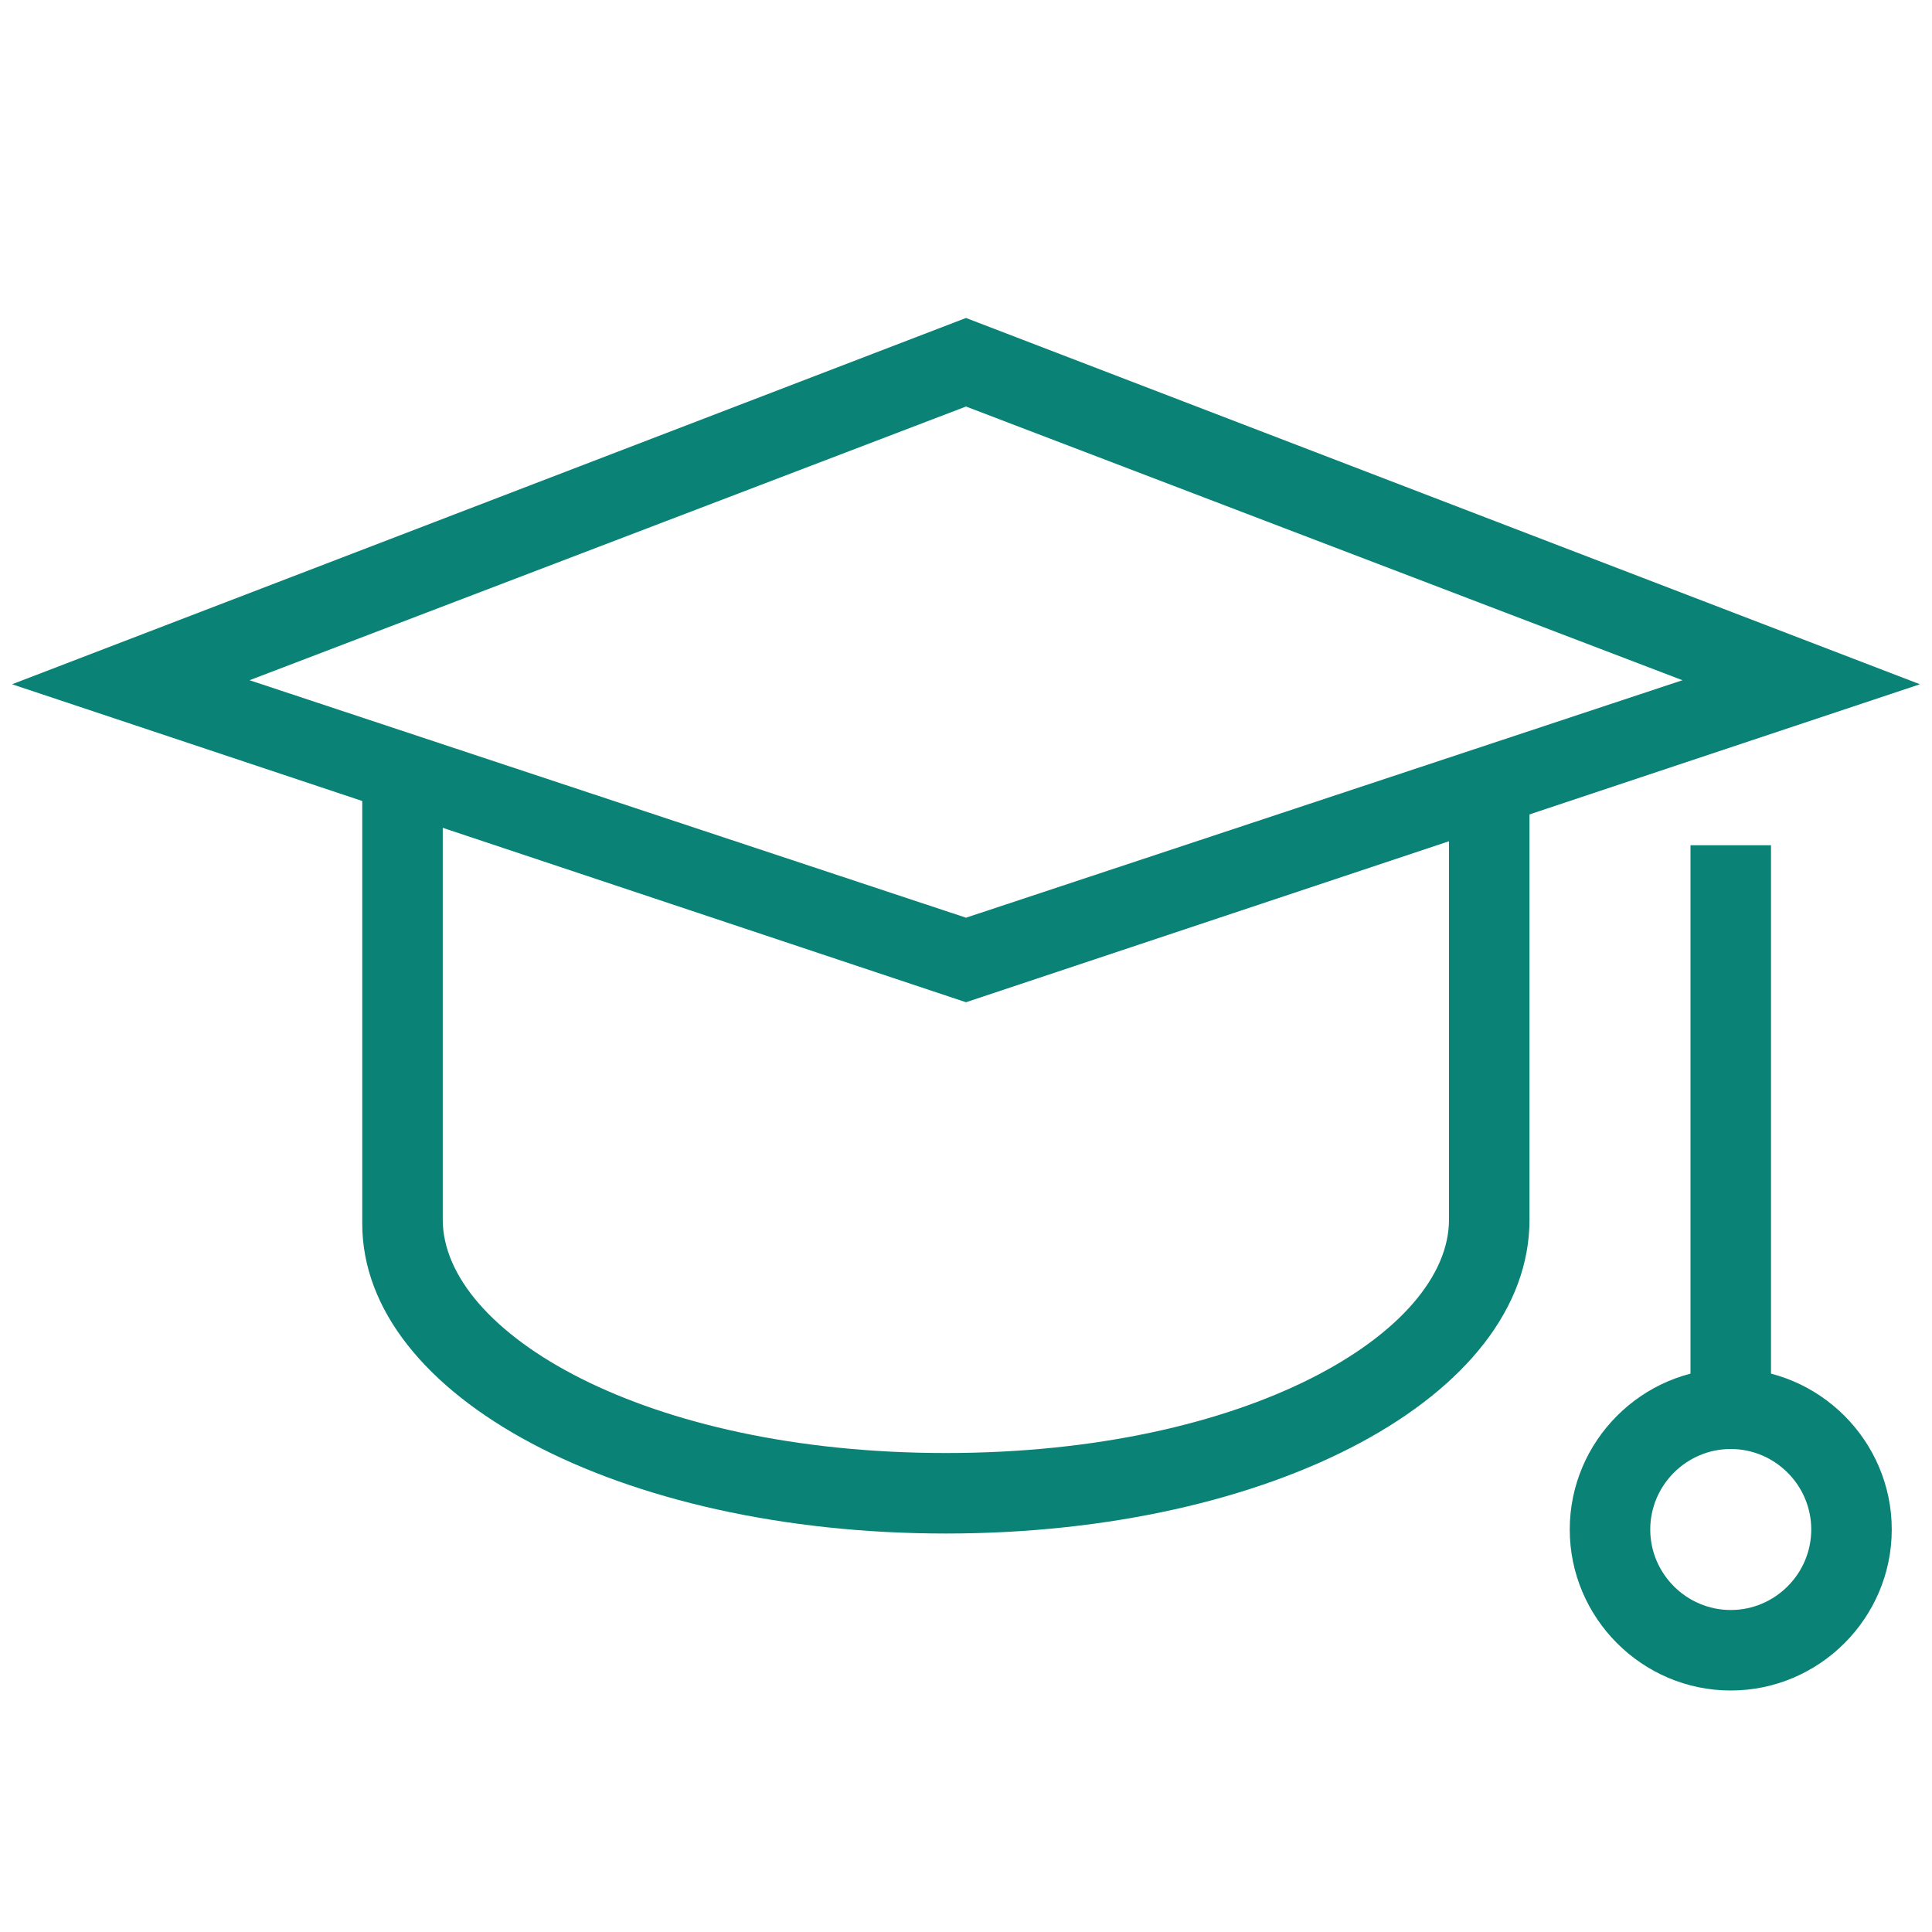
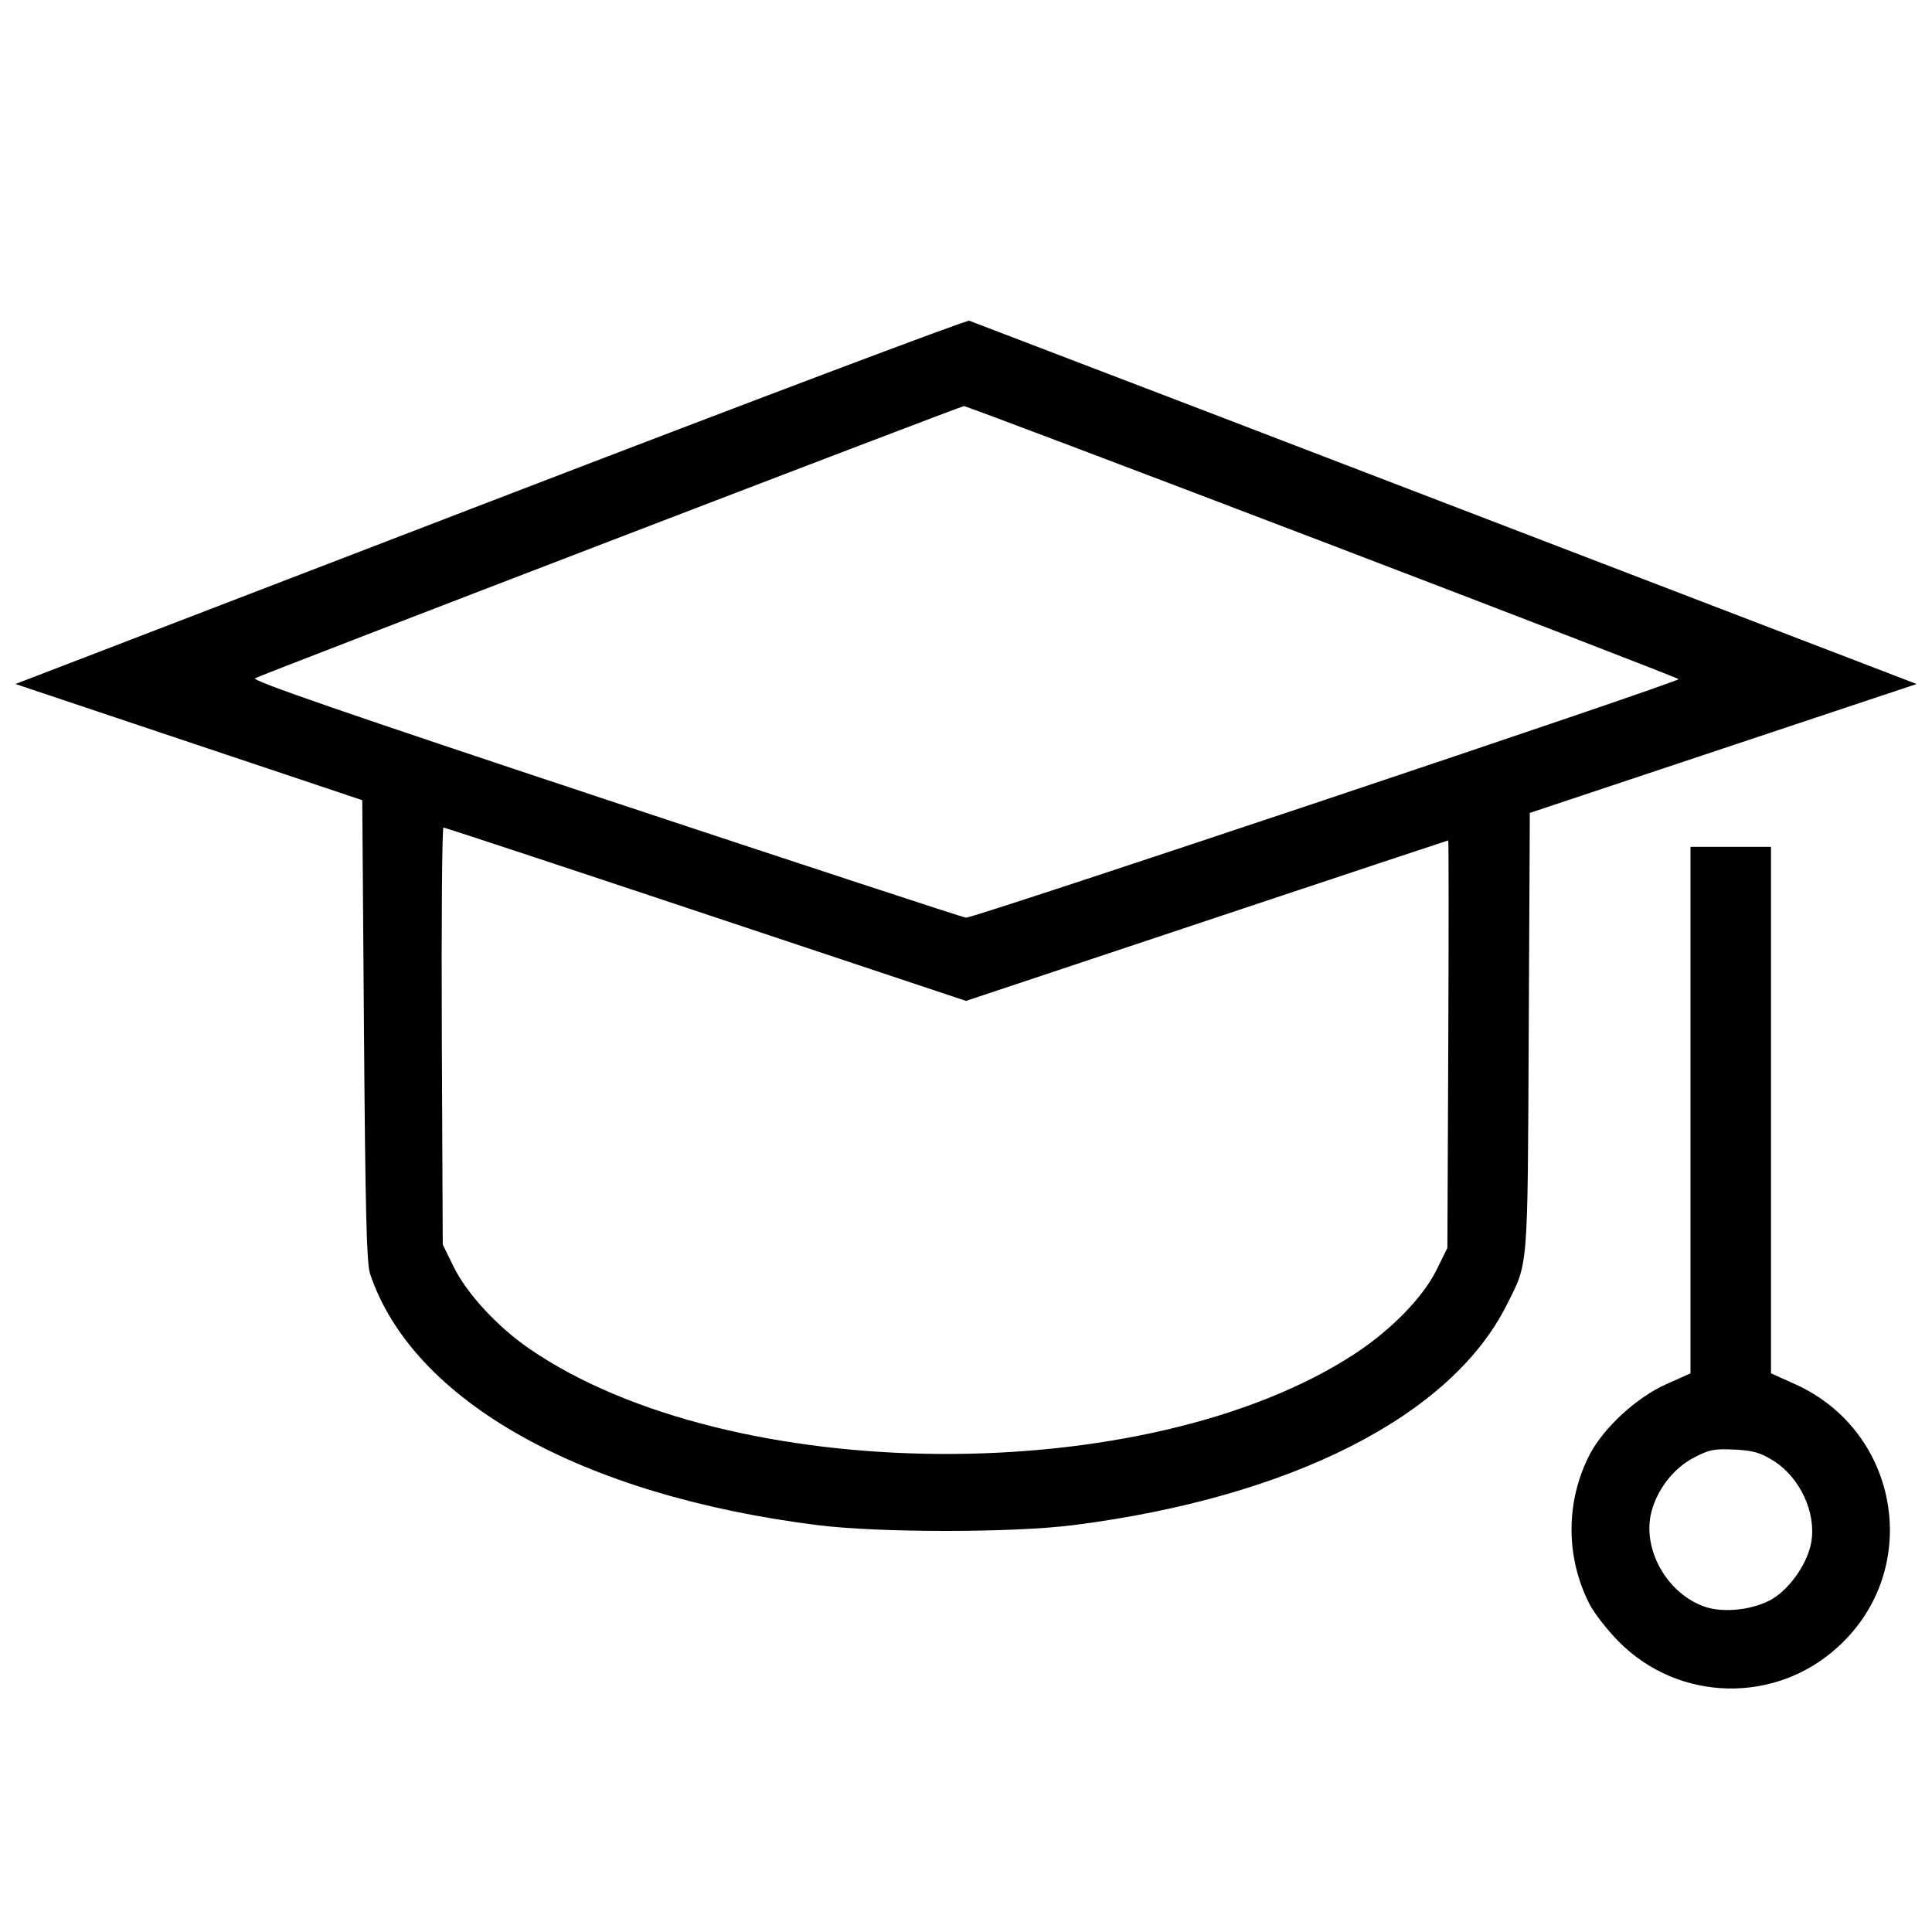
- <svg xmlns="http://www.w3.org/2000/svg" version="1.1" id="Ebene_1" x="0px" y="0px" viewBox="0 0 48 48" style="enable-background:new 0 0 48 48;" xml:space="preserve">
-   <style type="text/css">
- 	.st0{fill:none;}
- 	.st1{fill:#0A8276;}
- </style>
-   <rect class="st0" width="48" height="48" />
-   <g>
-     <g>
-       <path class="st1" d="M24,24.9L0.3,17L24,7.9L47.7,17L24,24.9z M6.2,16.9L24,22.8l17.8-5.9L24,10.1L6.2,16.9z" />
-     </g>
-     <g>
-       <path class="st1" d="M23.5,38.1C15.4,38.1,9,34.7,9,30.4V19.9c0-0.6,0.4-1,1-1s1,0.4,1,1v10.4c0,2.8,5,5.8,12.5,5.8    c7.5,0,12.5-3,12.5-5.8V19.9c0-0.6,0.4-1,1-1s1,0.4,1,1v10.4C38,34.7,31.6,38.1,23.5,38.1z" />
-     </g>
-     <g>
-       <g>
-         <rect x="42" y="21" class="st1" width="2" height="13.9" />
-       </g>
-       <g>
-         <path class="st1" d="M43,42c-2.2,0-4-1.8-4-4s1.8-4,4-4s4,1.8,4,4S45.2,42,43,42z M43,36c-1.1,0-2,0.9-2,2s0.9,2,2,2s2-0.9,2-2     S44.1,36,43,36z" />
-       </g>
-     </g>
-   </g>
+ <svg xmlns="http://www.w3.org/2000/svg" viewBox="0 0 48 48" style="enable-background:new 0 0 48 48" xml:space="preserve">
+   <path d="M12.172 12.462.384 16.994l4.308 1.443L9 19.88l.043 5.72c.033 4.455.066 5.791.149 6.04 1.052 3.161 5.247 5.517 11.135 6.253 1.533.191 4.846.19 6.353-.003 5.393-.69 9.362-2.705 10.747-5.457.549-1.089.525-.789.554-6.795l.027-5.442 4.805-1.601 4.805-1.601L35.909 12.5A6024.574 6024.574 0 0 0 24.08 7.968c-.066-.021-5.425 2.001-11.908 4.494m20.657.983c4.846 1.851 8.84 3.394 8.875 3.428C41.762 16.93 24.228 22.8 24 22.8c-.053 0-4.078-1.321-8.942-2.935-6.493-2.155-8.813-2.956-8.723-3.013.126-.079 17.489-6.746 17.614-6.763.037-.005 4.033 1.505 8.88 3.356m-15.288 9.269L24 24.867l5.979-1.993c3.289-1.097 5.99-1.994 6.002-1.994.012 0 .013 2.278.001 5.062l-.022 5.062-.266.54c-.339.689-1.134 1.503-2.049 2.1-5.163 3.365-15.521 3.293-20.504-.143-.791-.546-1.547-1.367-1.874-2.035L11 30.92l-.023-5.18c-.012-2.849.006-5.18.041-5.18s2.97.969 6.523 2.154M42 27.58v6.54l-.619.278c-.722.325-1.529 1.066-1.88 1.728a4.07 4.07 0 0 0 .001 3.748c.119.223.439.631.711.907a3.927 3.927 0 0 0 5.467.121c2.092-1.924 1.523-5.342-1.086-6.515L44 34.12V21.04h-2v6.54m2.048 8.704c.667.412 1.079 1.287.953 2.029-.085.504-.509 1.129-.949 1.401-.446.274-1.198.369-1.678.211-.954-.315-1.592-1.447-1.341-2.378.151-.56.555-1.074 1.047-1.331.388-.202.508-.226 1.008-.202.462.023.64.073.96.27" fill-rule="evenodd" />
</svg>
